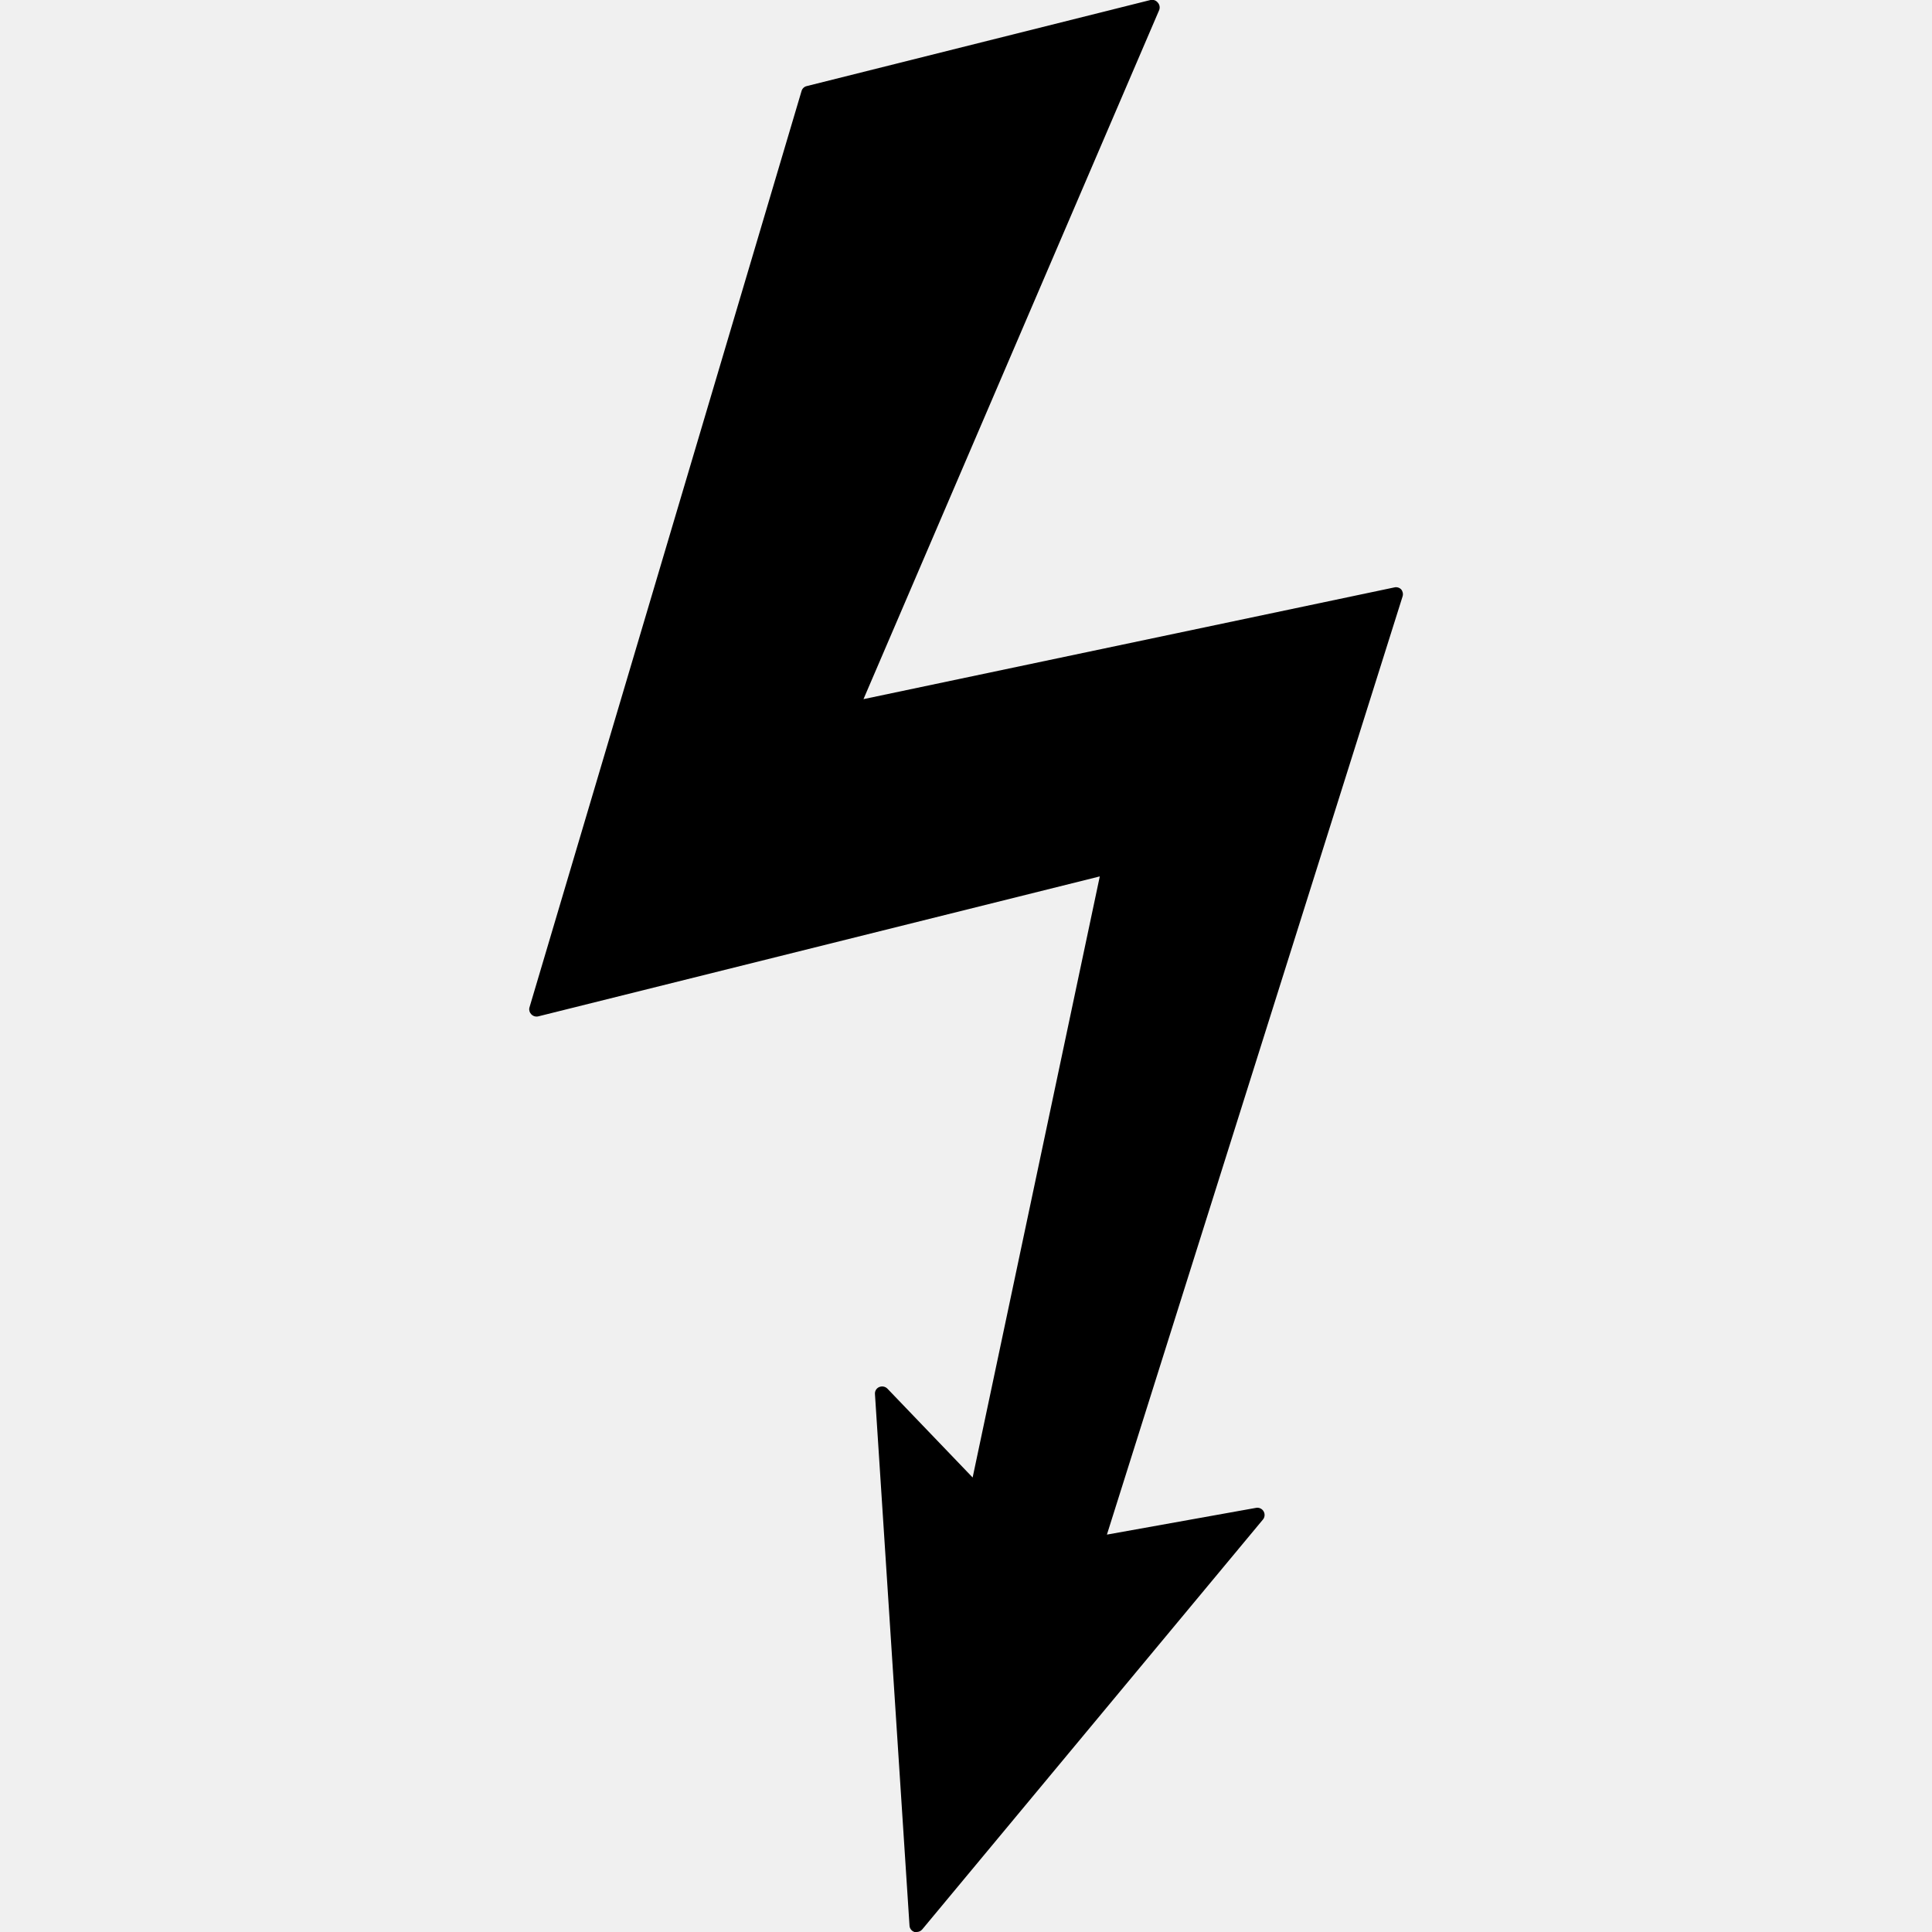
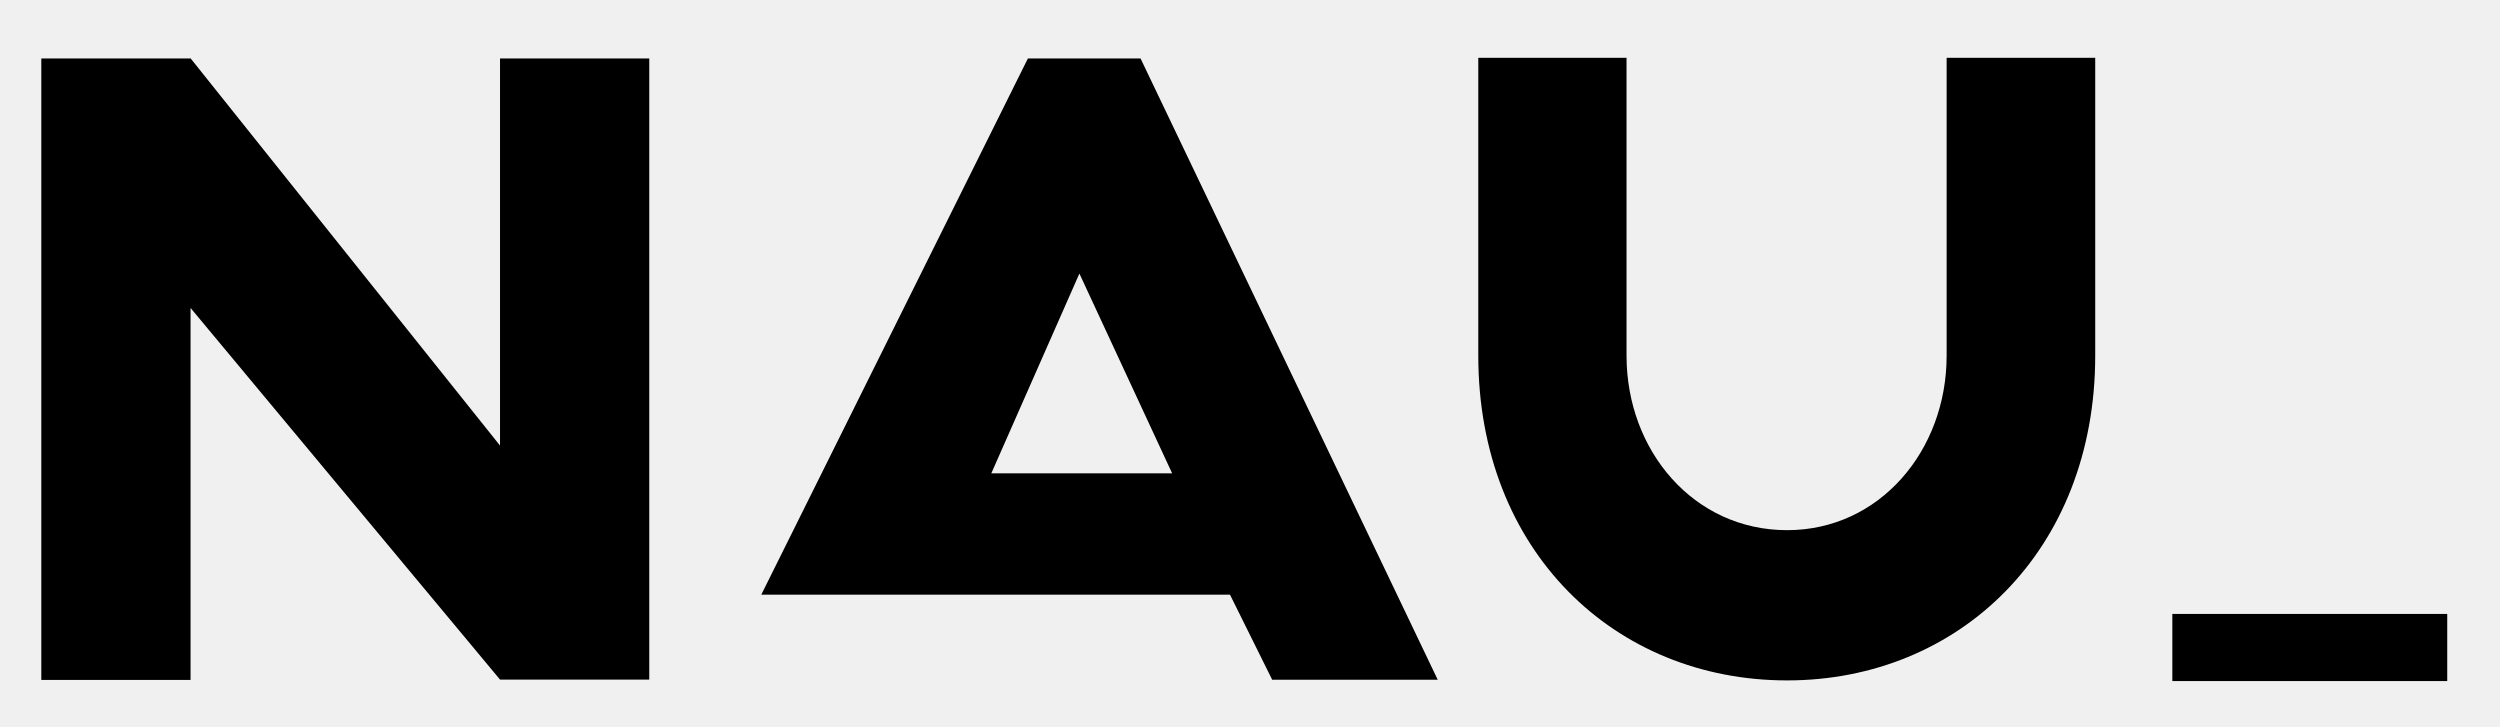
- <svg xmlns="http://www.w3.org/2000/svg" viewBox="0 0 16 16">
-   <style>
-     path {
-       fill: #000;
-     }
-     @media (prefers-color-scheme: dark) {
-       path {
-         fill: #fff;
-       }
-     }
-   </style>
-   <path d="M11.546,4.865,7.151,5.79,9.6.083A.06.06,0,0,0,9.588.021.06.06,0,0,0,9.528,0L6.681.713a.058.058,0,0,0-.043.041L4.384,8.346A.058.058,0,0,0,4.4,8.4a.06.06,0,0,0,.058.017L9.108,7.258,8.055,12.236,7.349,11.5a.062.062,0,0,0-.068-.013.058.058,0,0,0-.035.058l.286,4.4A.059.059,0,0,0,7.574,16l.018,0a.061.061,0,0,0,.046-.022l2.818-3.39a.06.06,0,0,0-.057-.1l-1.232.221,2.449-7.771a.062.062,0,0,0-.013-.058A.06.06,0,0,0,11.546,4.865Z" />
+ <svg xmlns="http://www.w3.org/2000/svg" viewBox="0 0 179 52" width="179" height="52" preserveAspectRatio="xMidYMid meet" style="width: 100%; height: 100%; transform: translate3d(0px, 0px, 0px);">
+   <defs>
+     <clipPath id="__lottie_element_3">
+       <rect width="179" height="52" x="0" y="0" />
+     </clipPath>
+   </defs>
+   <g clip-path="url(#__lottie_element_3)">
+     <g transform="matrix(0.238,0,0,0.238,2.897957,4.128)" opacity="1" style="display: block;">
+       <g opacity="1" transform="matrix(1,0,0,1,91.7,93.725)">
+         <path fill="rgb(0,0,0)" fill-opacity="1" d=" M46.55,-93.475 C46.55,-93.475 46.55,22.975 46.55,22.975 C46.55,22.975 -46.509,-93.475 -46.509,-93.475 C-46.509,-93.475 -91.45,-93.475 -91.45,-93.475 C-91.45,-93.475 -91.45,93.475 -91.45,93.475 C-91.45,93.475 -46.55,93.475 -46.55,93.475 C-46.55,93.475 -46.55,-18.425 -46.55,-18.425 C-46.55,-18.425 46.55,93.375 46.55,93.375 C46.55,93.375 91.45,93.375 91.45,93.375 C91.45,93.375 91.45,-93.475 91.45,-93.475 C91.45,-93.475 46.55,-93.475 46.55,-93.475z" />
+       </g>
+     </g>
+     <g transform="matrix(0.238,0,0,0.238,54.449,4.128)" opacity="1" style="display: block;">
+       <g opacity="1" transform="matrix(1,0,0,1,102,93.7)">
+         <path fill="rgb(0,0,0)" fill-opacity="1" d=" M-6.05,-28.75 C-6.05,-28.75 21.85,31.35 21.85,31.35 C21.85,31.35 -32.55,31.35 -32.55,31.35 C-32.55,31.35 -6.05,-28.75 -6.05,-28.75z M-21.55,-93.45 C-21.55,-93.45 -101.75,67.85 -101.75,67.85 C-101.75,67.85 39.249,67.85 39.249,67.85 C39.249,67.85 51.949,93.45 51.949,93.45 C51.949,93.45 101.75,93.45 101.75,93.45 C101.75,93.45 12.349,-93.45 12.349,-93.45 C12.349,-93.45 -21.55,-93.45 -21.55,-93.45z" />
+       </g>
+     </g>
+     <g transform="matrix(0.238,0,0,0.238,105.7856,4.0804)" opacity="1" style="display: block;">
+       <g opacity="1" transform="matrix(1,0,0,1,93.05,94)">
+         <path fill="rgb(0,0,0)" fill-opacity="1" d=" M92.8,-93.75 C92.8,-93.75 92.8,-4.15 92.8,-4.15 C92.8,54.55 51.8,93.55 0.1,93.55 C-51.8,93.55 -92.8,54.55 -92.8,-4.15 C-92.8,-4.15 -92.8,-93.75 -92.8,-93.75 C-92.8,-93.75 -48.2,-93.75 -48.2,-93.75 C-48.2,-93.75 -48.2,-4.15 -48.2,-4.15 C-48.2,24.45 -28,48.35 0.1,48.35 C27.9,48.35 48.1,24.45 48.1,-4.15 C48.1,-4.15 48.1,-93.75 48.1,-93.75 C48.1,-93.75 92.8,-93.75 92.8,-93.75z" />
+       </g>
+     </g>
+     <g transform="matrix(0.238,0,0,0.238,155.48,43.8978)" opacity="1" style="display: block;">
+       <g opacity="1" transform="matrix(1,0,0,1,41.6,10.35)">
+         <path fill="rgb(0,0,0)" fill-opacity="1" d=" M-41.35,10.1 C-41.35,10.1 41.35,10.1 41.35,10.1 C41.35,10.1 41.35,-10.1 41.35,-10.1 C41.35,-10.1 -41.35,-10.1 -41.35,-10.1 C-41.35,-10.1 -41.35,10.1 -41.35,10.1z" />
+       </g>
+     </g>
+   </g>
</svg>
